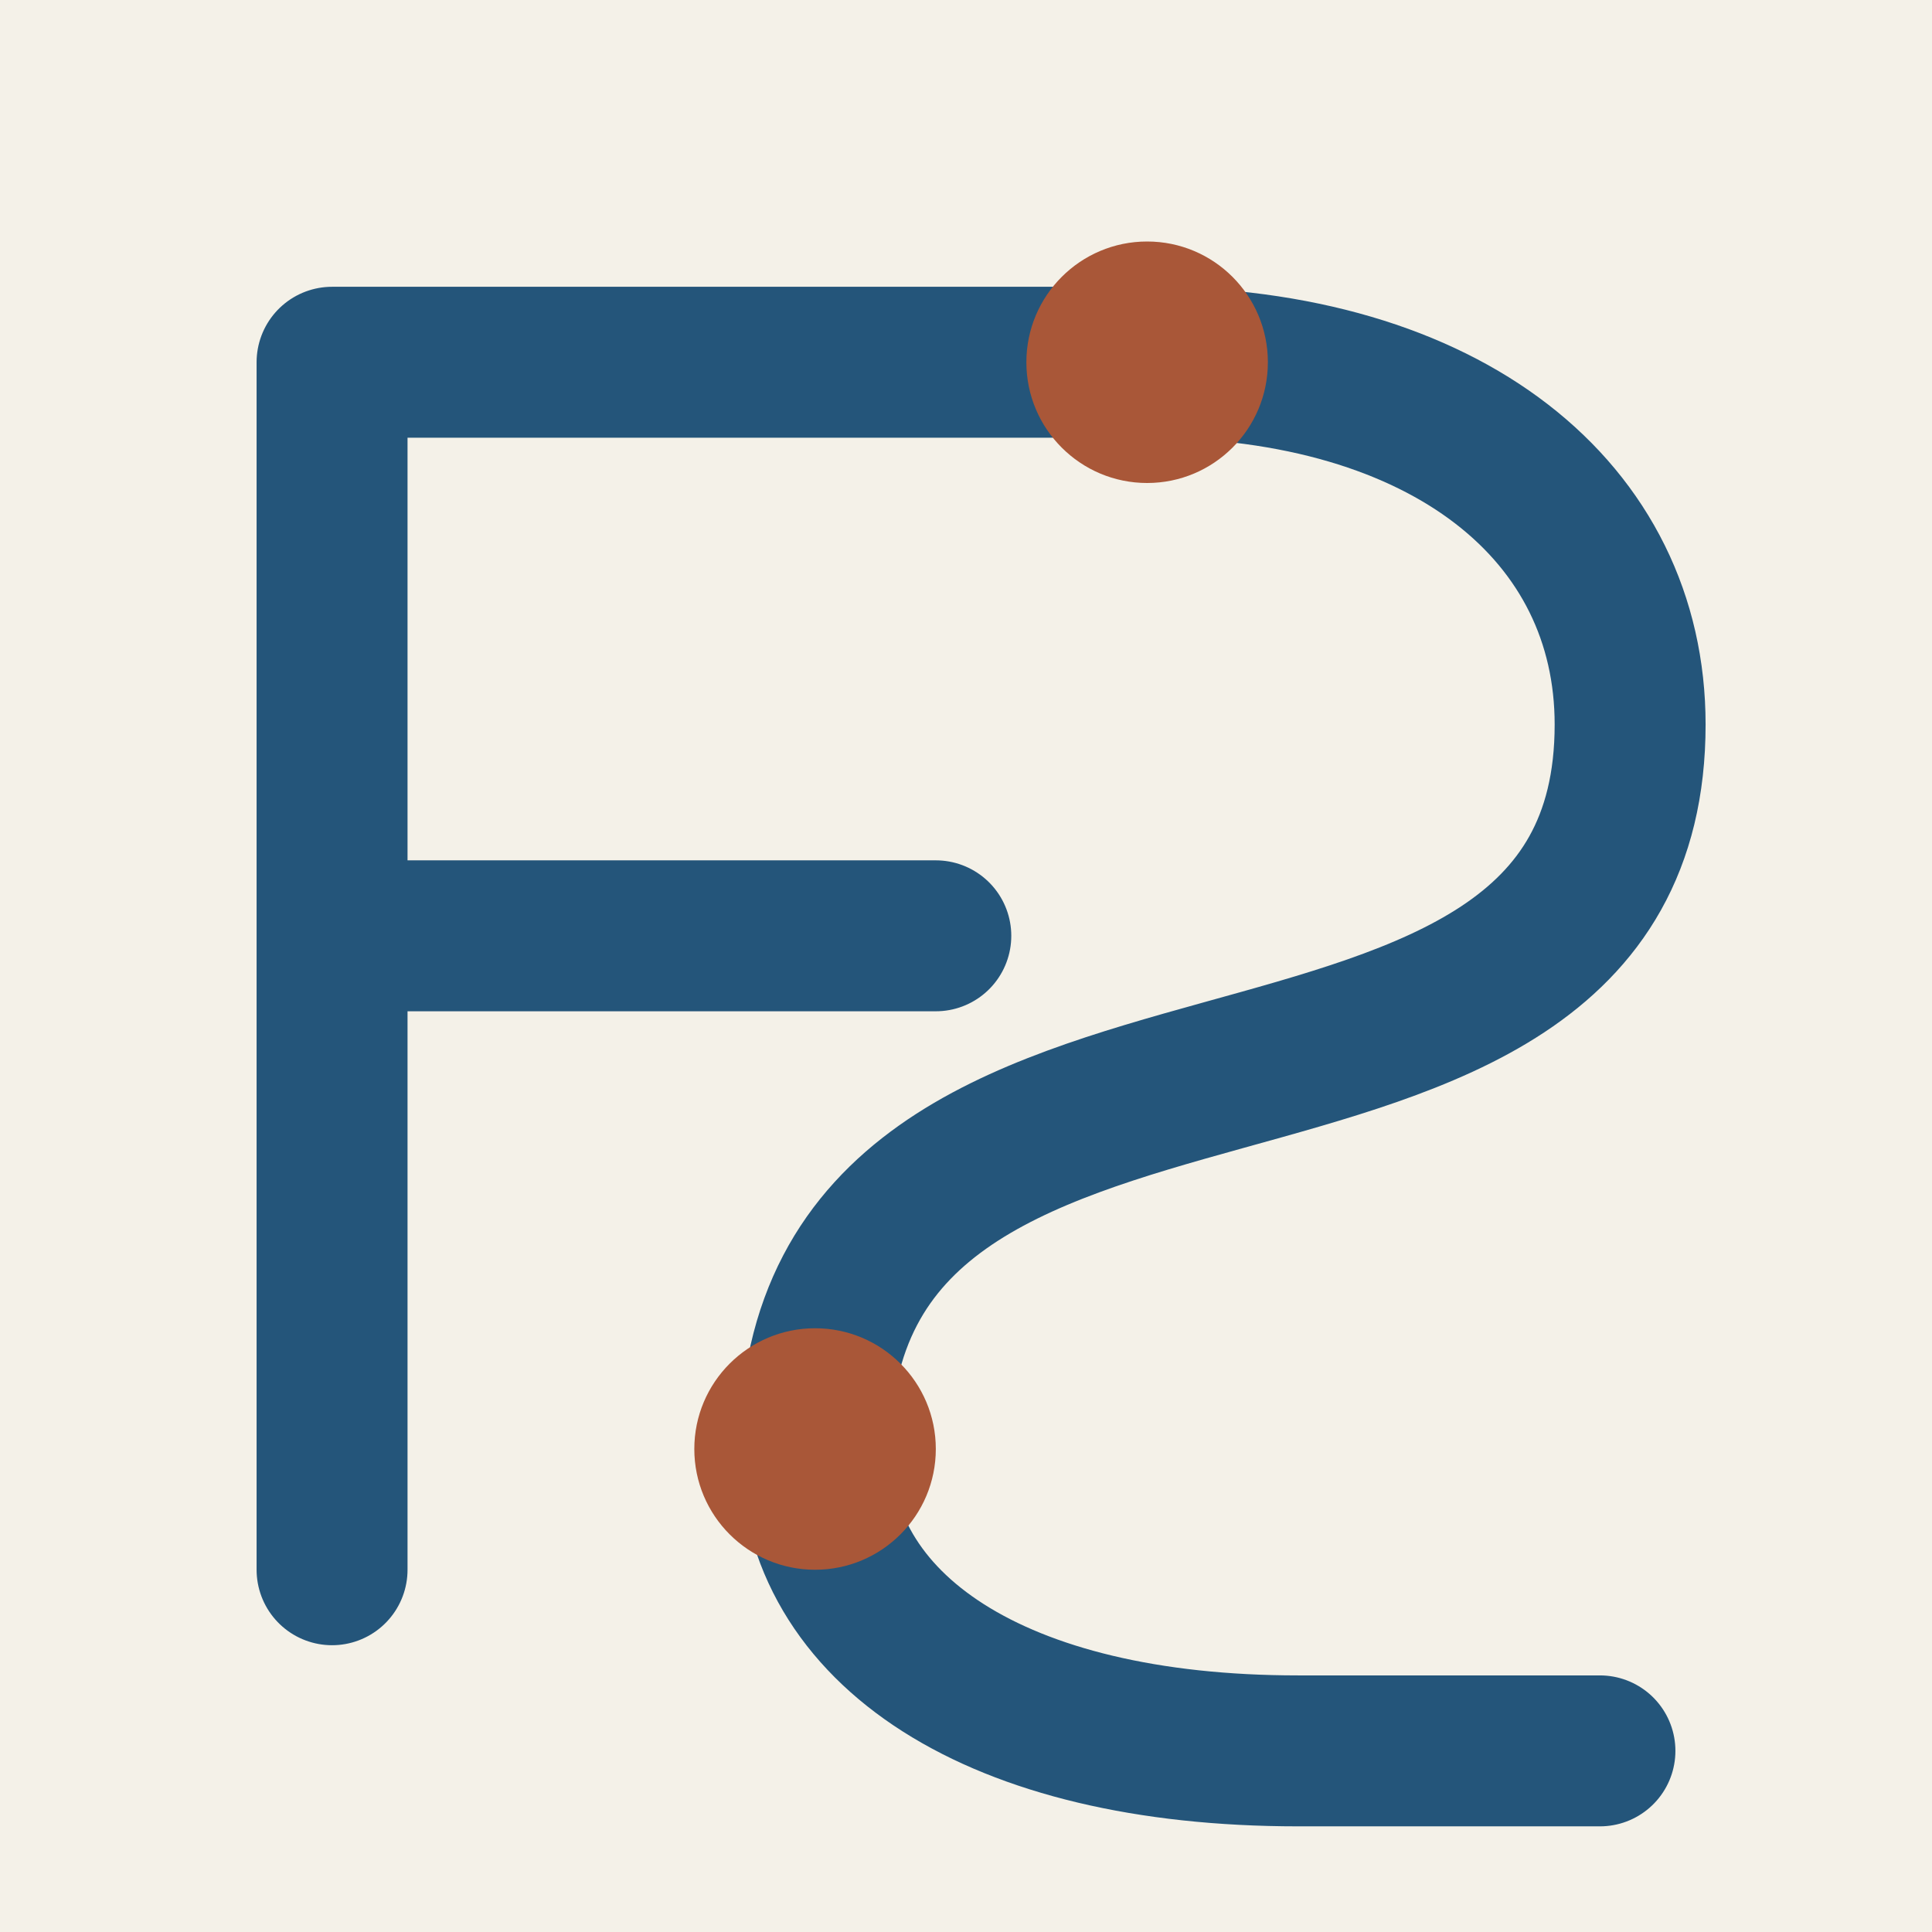
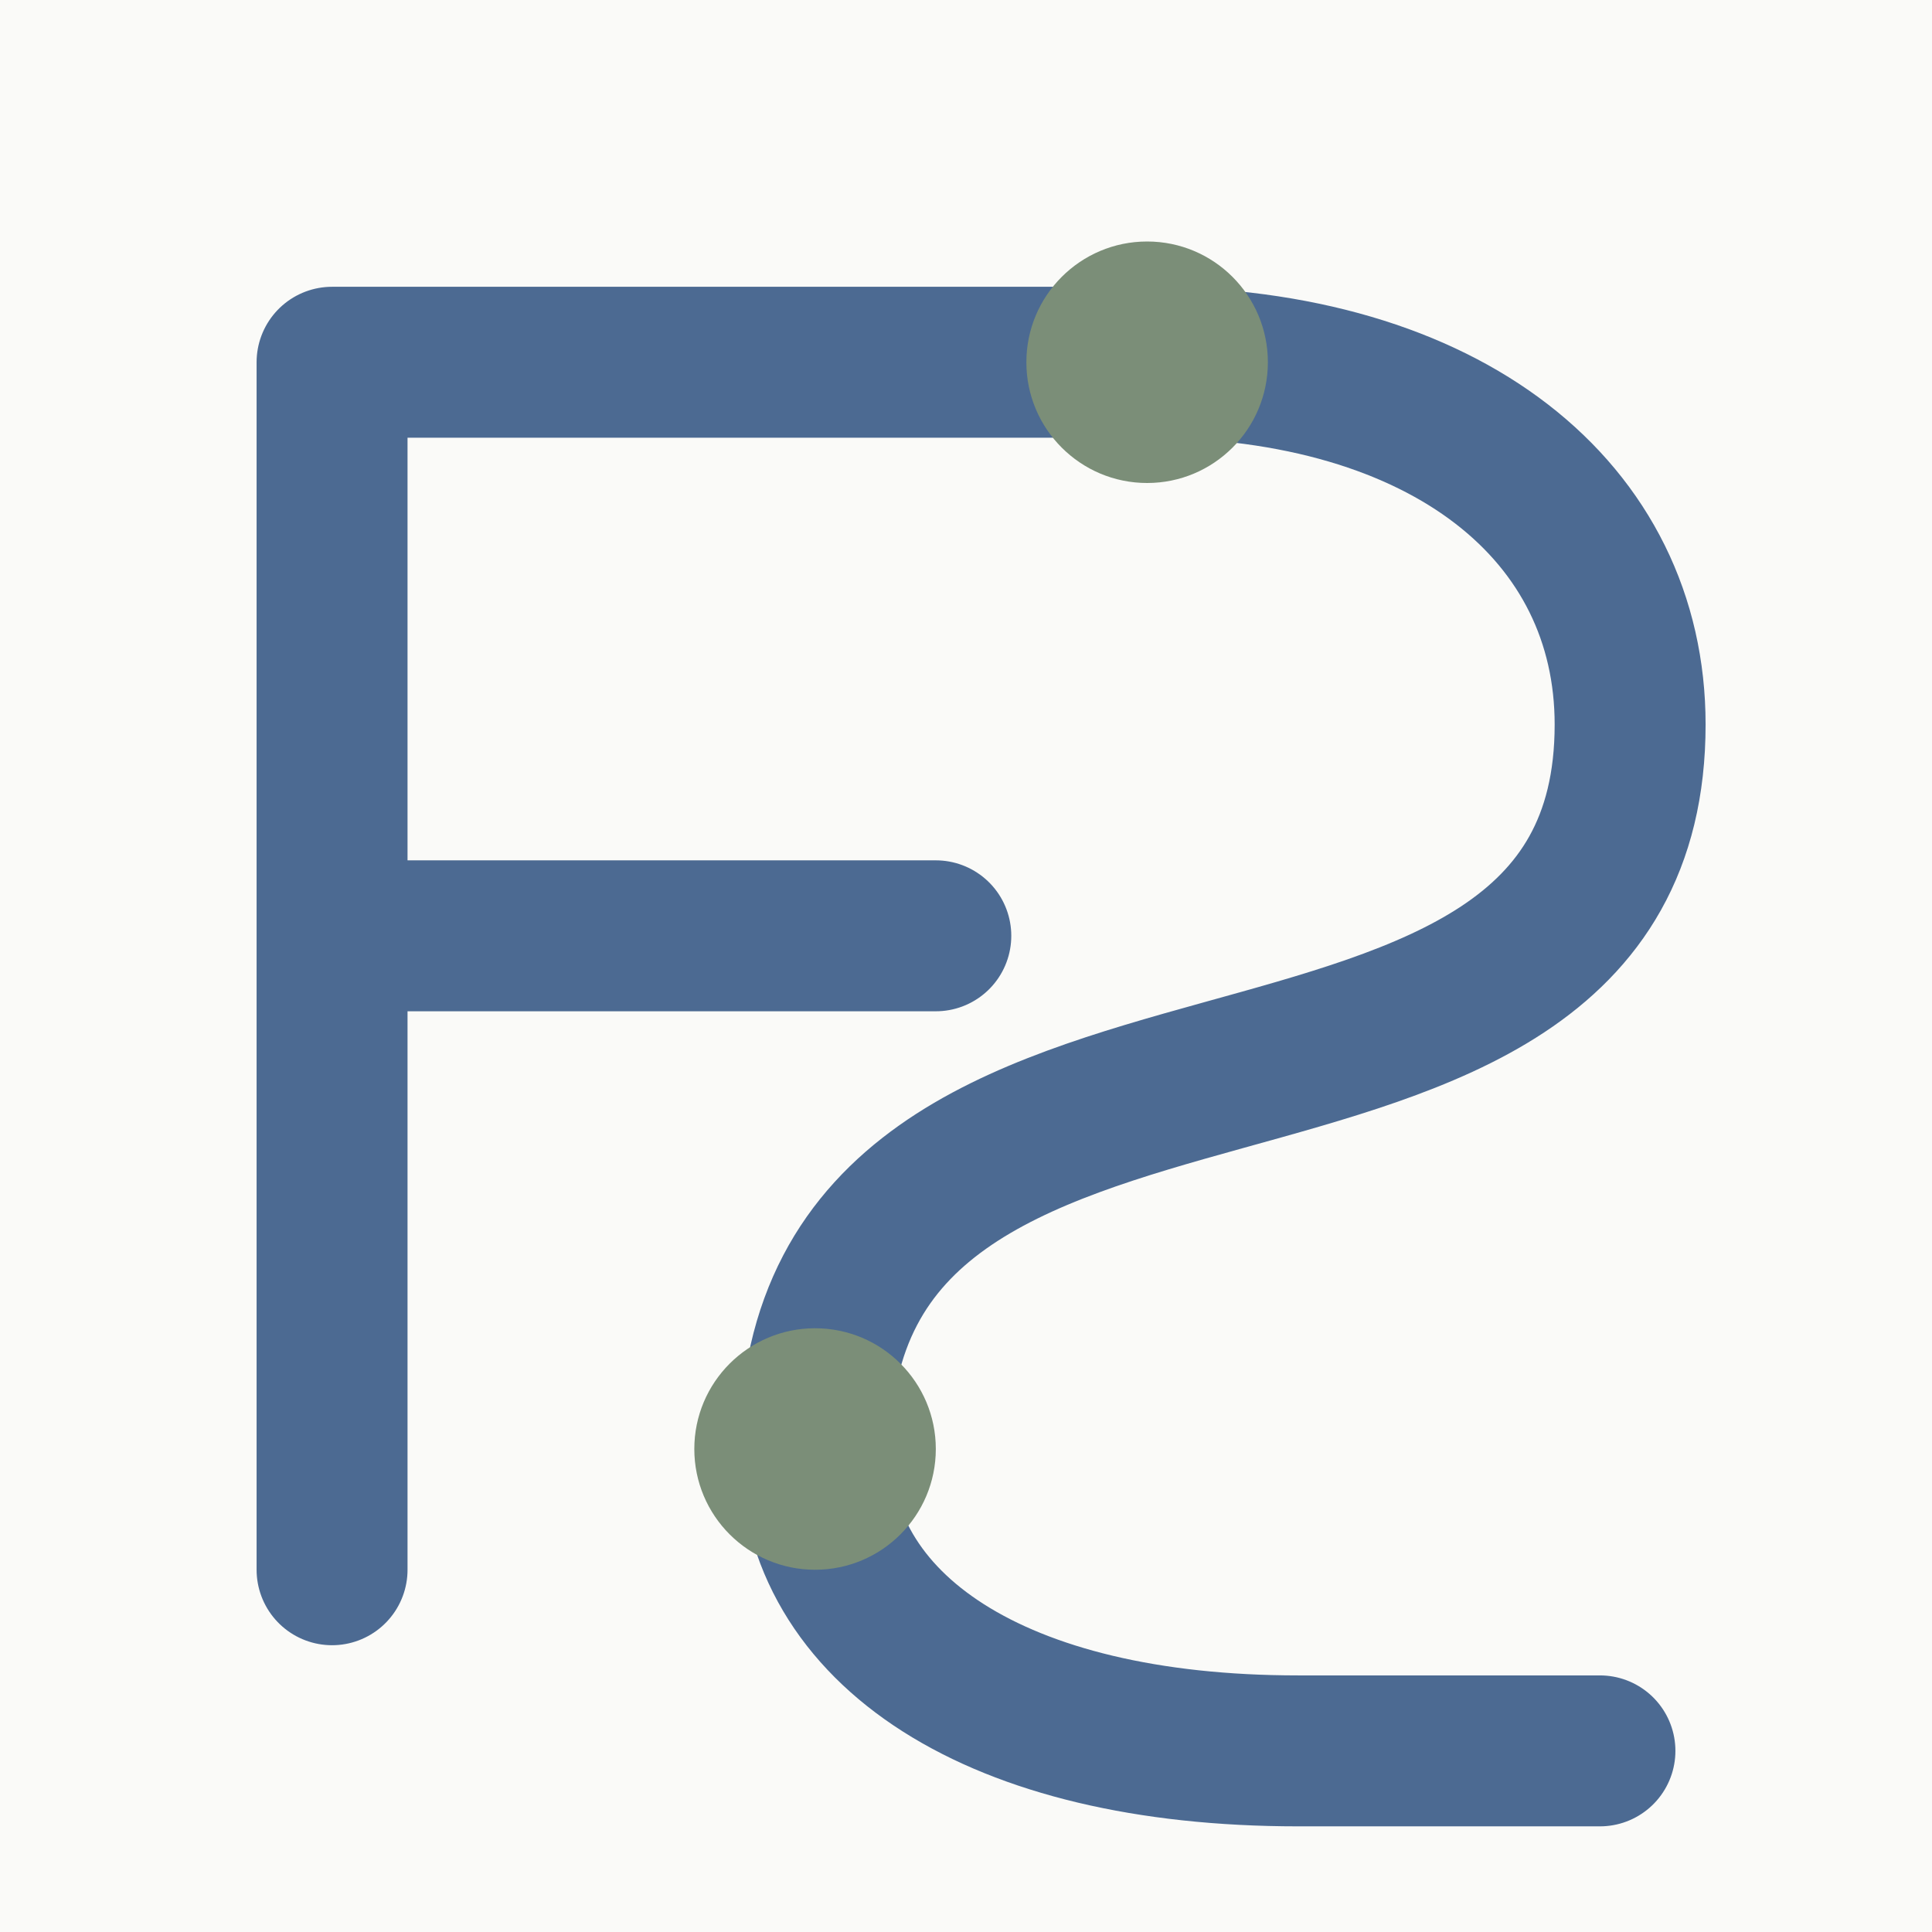
<svg xmlns="http://www.w3.org/2000/svg" viewBox="0 0 64 64">
-   <rect width="64" height="64" fill="#F4F1E8" />
-   <path d="M11 12h27M11 12v40M11 31h20M38 12c10 0 16 5 16 12 0 16-27 7-27 24 0 6 6 10 16 10h10" fill="none" stroke="#24557A" stroke-linecap="round" stroke-linejoin="round" stroke-width="5" />
-   <circle cx="38" cy="12" r="4" fill="#A95738" />
-   <circle cx="27" cy="48" r="4" fill="#A95738" />
+   <rect width="64" height="64" fill="#FAFAF8" />
+   <path d="M11 12h27M11 12v40M11 31h20M38 12c10 0 16 5 16 12 0 16-27 7-27 24 0 6 6 10 16 10h10" fill="none" stroke="#4C6A92" stroke-linecap="round" stroke-linejoin="round" stroke-width="5" />
+   <circle cx="38" cy="12" r="4" fill="#7B8E78" />
+   <circle cx="27" cy="48" r="4" fill="#7B8E78" />
</svg>
